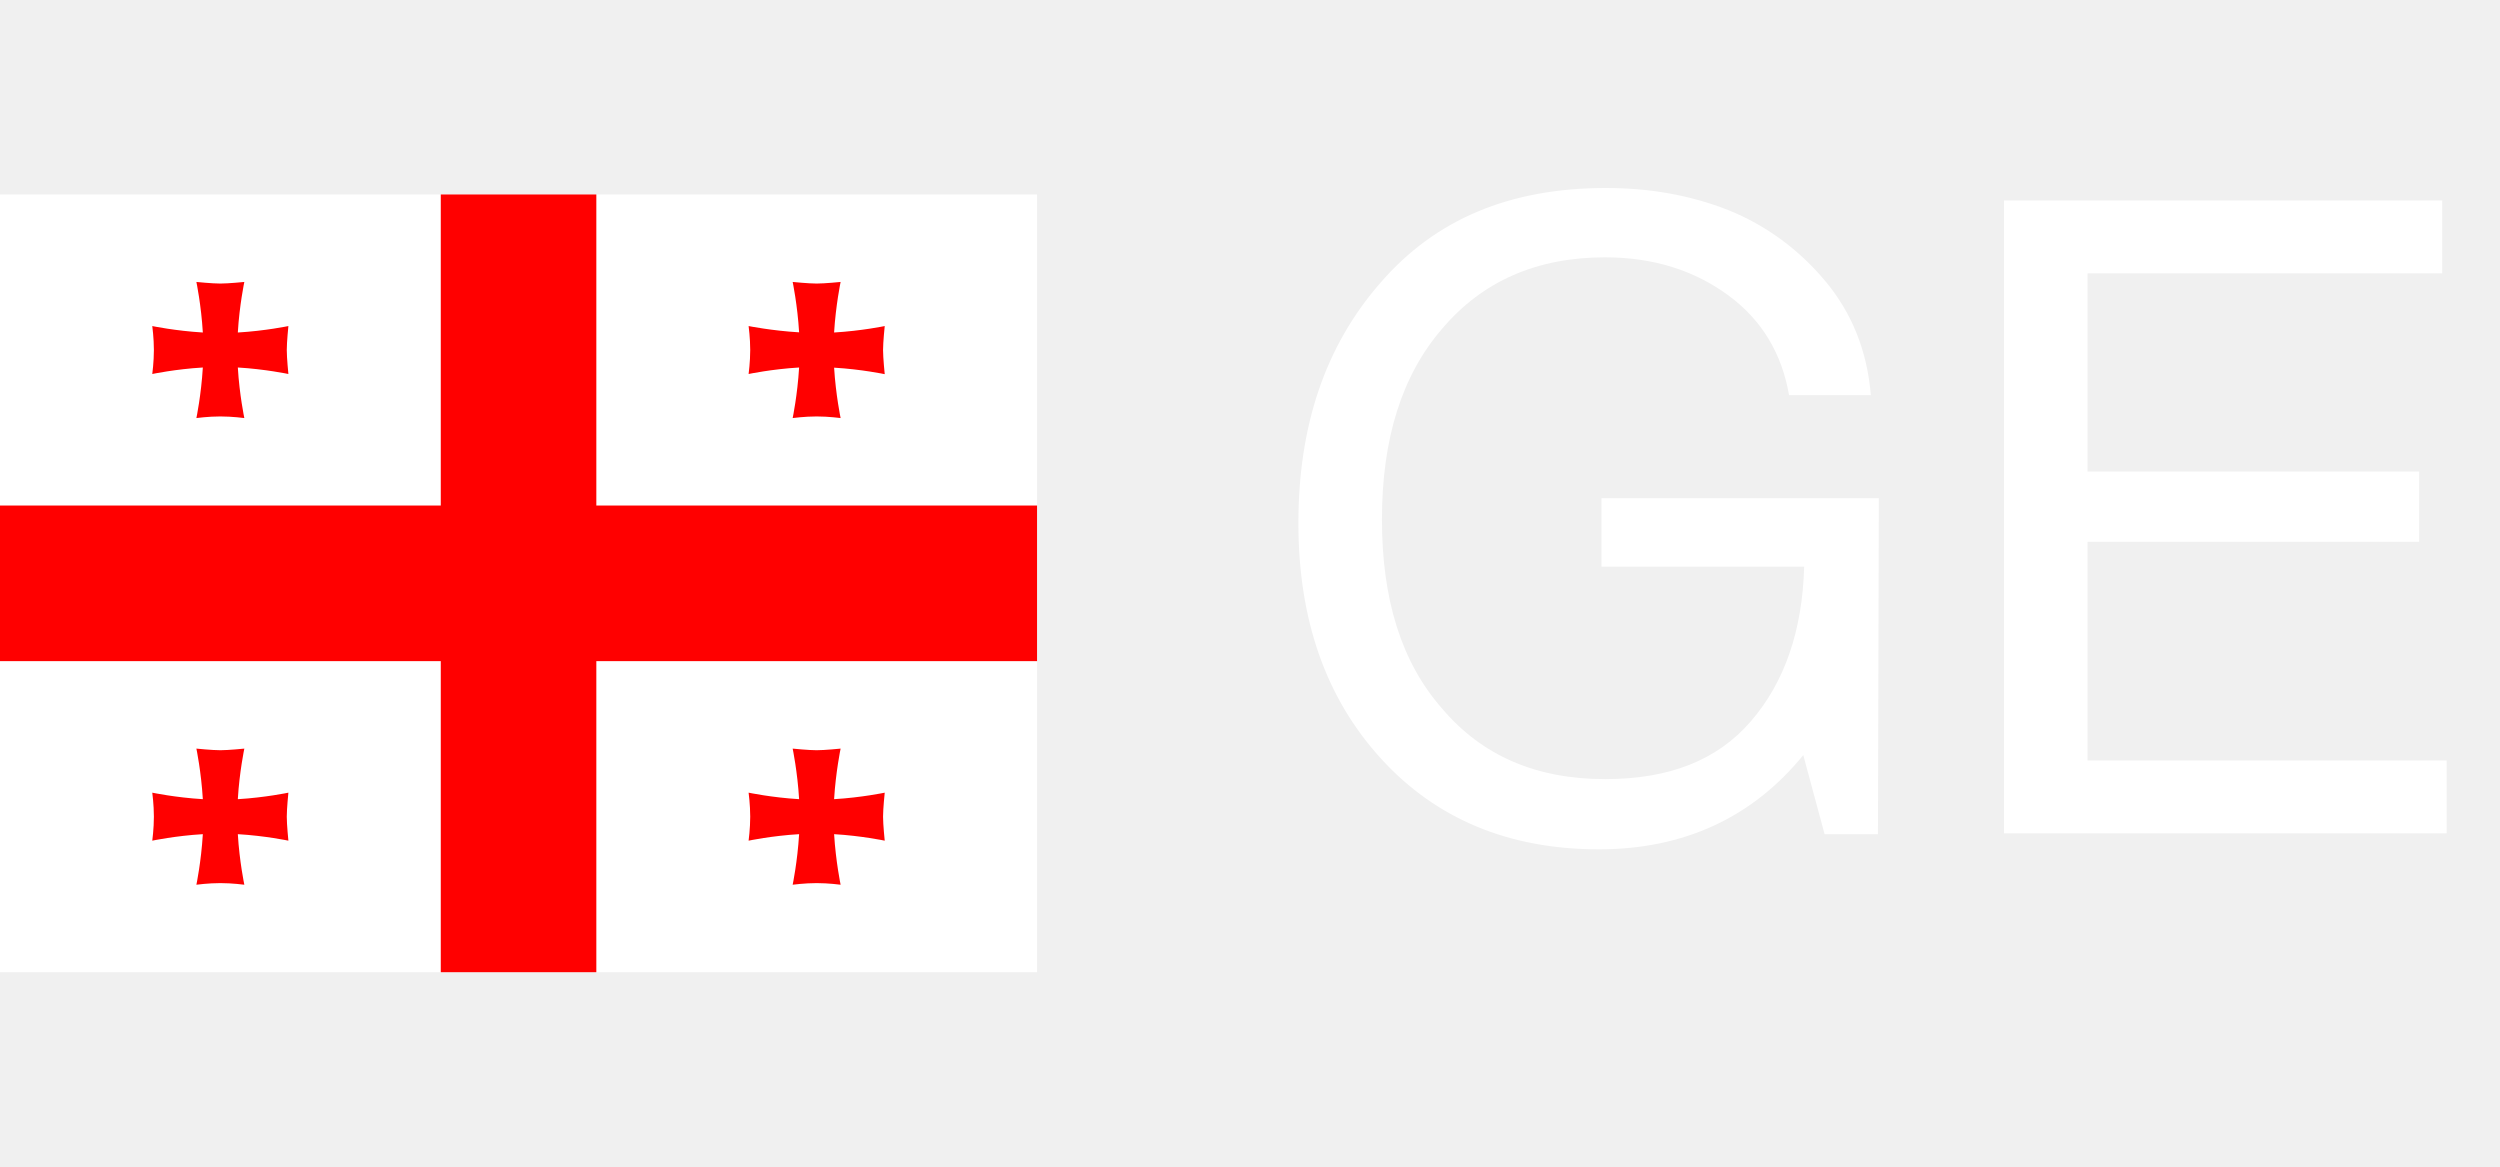
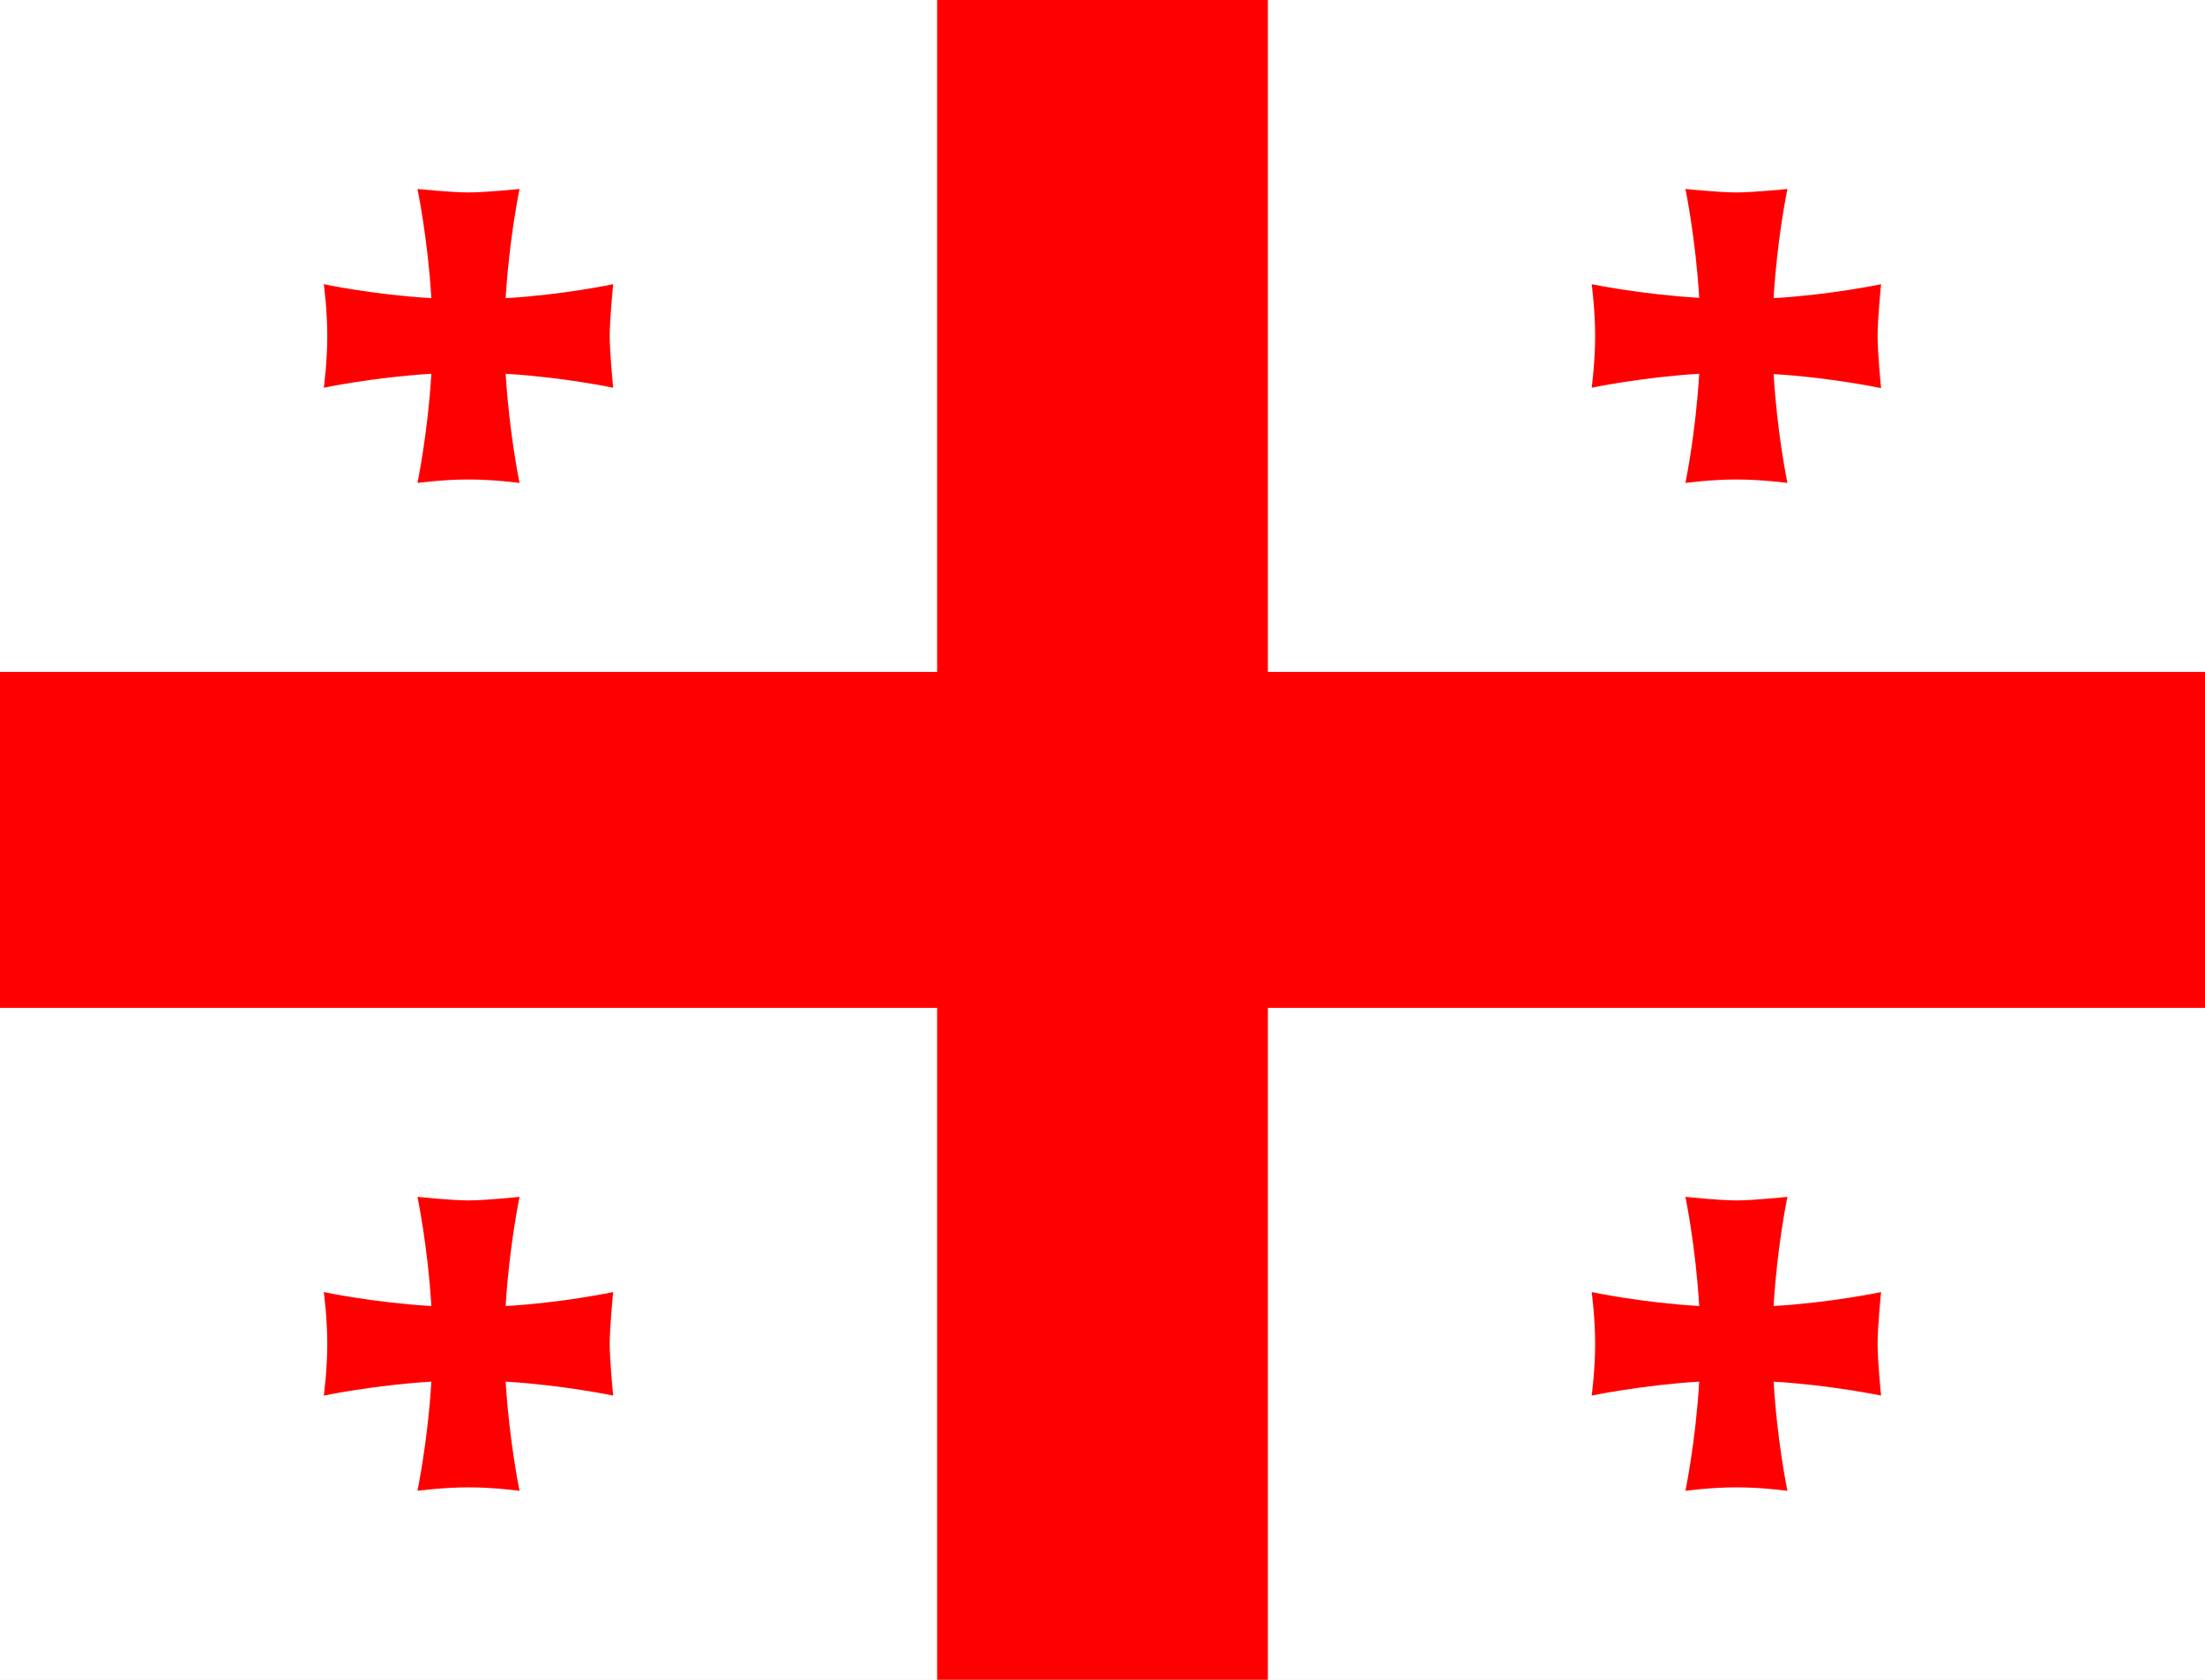
- <svg xmlns="http://www.w3.org/2000/svg" width="45" height="21" viewBox="0 0 45 21" fill="none">
-   <g clip-path="url(#clip0_701_5193)">
-     <path d="M0 3.5H18.667V17.5H0V3.5Z" fill="white" />
-     <path d="M7.934 3.5H10.734V17.5H7.934V3.5Z" fill="#FF0000" />
-     <path d="M0 9.1H18.667V11.9H0V9.1Z" fill="#FF0000" />
-     <path fill-rule="evenodd" clip-rule="evenodd" d="M4.281 14.382C4.31 13.892 4.398 13.475 4.398 13.475C4.398 13.475 4.112 13.504 3.966 13.504C3.82 13.504 3.535 13.475 3.535 13.475C3.535 13.475 3.622 13.892 3.651 14.385C3.158 14.356 2.741 14.268 2.741 14.268C2.741 14.268 2.77 14.484 2.77 14.7C2.77 14.916 2.741 15.132 2.741 15.132C2.741 15.132 3.158 15.044 3.651 15.015C3.622 15.508 3.535 15.925 3.535 15.925C3.535 15.925 3.75 15.896 3.966 15.896C4.182 15.896 4.398 15.925 4.398 15.925C4.398 15.925 4.31 15.508 4.281 15.015C4.774 15.044 5.191 15.132 5.191 15.132C5.191 15.132 5.162 14.846 5.162 14.7C5.162 14.554 5.191 14.268 5.191 14.268C5.191 14.268 4.774 14.356 4.284 14.385L4.281 14.382ZM15.014 5.982C15.044 5.492 15.131 5.075 15.131 5.075C15.131 5.075 14.845 5.104 14.7 5.104C14.554 5.104 14.268 5.075 14.268 5.075C14.268 5.075 14.355 5.492 14.384 5.982C13.892 5.953 13.475 5.869 13.475 5.869C13.475 5.869 13.504 6.084 13.504 6.3C13.504 6.516 13.475 6.732 13.475 6.732C13.475 6.732 13.892 6.644 14.384 6.615C14.355 7.108 14.268 7.525 14.268 7.525C14.268 7.525 14.484 7.496 14.7 7.496C14.915 7.496 15.131 7.525 15.131 7.525C15.131 7.525 15.044 7.108 15.014 6.618C15.508 6.647 15.925 6.735 15.925 6.735C15.925 6.735 15.895 6.443 15.895 6.3C15.895 6.157 15.925 5.869 15.925 5.869C15.925 5.869 15.508 5.956 15.014 5.985V5.982ZM4.281 5.982C4.31 5.492 4.398 5.075 4.398 5.075C4.398 5.075 4.112 5.104 3.966 5.104C3.82 5.104 3.535 5.075 3.535 5.075C3.535 5.075 3.622 5.492 3.651 5.985C3.158 5.956 2.741 5.869 2.741 5.869C2.741 5.869 2.77 6.084 2.77 6.3C2.77 6.516 2.741 6.732 2.741 6.732C2.741 6.732 3.158 6.644 3.651 6.615C3.622 7.108 3.535 7.525 3.535 7.525C3.535 7.525 3.75 7.496 3.966 7.496C4.182 7.496 4.398 7.525 4.398 7.525C4.398 7.525 4.31 7.108 4.281 6.615C4.774 6.644 5.191 6.732 5.191 6.732C5.191 6.732 5.162 6.446 5.162 6.3C5.162 6.154 5.191 5.869 5.191 5.869C5.191 5.869 4.774 5.956 4.284 5.985L4.281 5.982ZM15.014 14.382C15.044 13.892 15.131 13.475 15.131 13.475C15.131 13.475 14.845 13.504 14.7 13.504C14.554 13.504 14.268 13.475 14.268 13.475C14.268 13.475 14.355 13.892 14.384 14.385C13.892 14.356 13.475 14.268 13.475 14.268C13.475 14.268 13.504 14.484 13.504 14.7C13.504 14.916 13.475 15.132 13.475 15.132C13.475 15.132 13.892 15.044 14.384 15.015C14.355 15.508 14.268 15.925 14.268 15.925C14.268 15.925 14.484 15.896 14.7 15.896C14.915 15.896 15.131 15.925 15.131 15.925C15.131 15.925 15.044 15.508 15.014 15.015C15.508 15.044 15.925 15.132 15.925 15.132C15.925 15.132 15.895 14.846 15.895 14.7C15.895 14.554 15.925 14.268 15.925 14.268C15.925 14.268 15.508 14.356 15.014 14.385V14.382Z" fill="#FF0000" />
+ <svg xmlns="http://www.w3.org/2000/svg" width="21" height="16" viewBox="0 0 21 16" fill="none">
+   <g clip-path="url(#clip0_2001_14771)">
+     <path d="M0 0H21V16H0V0Z" fill="white" />
+     <path d="M8.925 0H12.075V16H8.925V0Z" fill="#FF0000" />
+     <path d="M0 6.4H21V9.6H0V6.4Z" fill="#FF0000" />
+     <path fill-rule="evenodd" clip-rule="evenodd" d="M4.816 12.437C4.849 11.877 4.948 11.4 4.948 11.4C4.948 11.4 4.626 11.434 4.462 11.434C4.298 11.434 3.976 11.4 3.976 11.4C3.976 11.4 4.075 11.877 4.108 12.44C3.553 12.407 3.084 12.307 3.084 12.307C3.084 12.307 3.117 12.553 3.117 12.8C3.117 13.047 3.084 13.293 3.084 13.293C3.084 13.293 3.553 13.194 4.108 13.16C4.075 13.723 3.976 14.2 3.976 14.2C3.976 14.2 4.219 14.167 4.462 14.167C4.705 14.167 4.948 14.2 4.948 14.2C4.948 14.2 4.849 13.723 4.816 13.16C5.371 13.194 5.84 13.293 5.84 13.293C5.84 13.293 5.807 12.967 5.807 12.8C5.807 12.633 5.84 12.307 5.84 12.307C5.84 12.307 5.371 12.407 4.82 12.44L4.816 12.437ZM16.892 2.837C16.924 2.277 17.023 1.8 17.023 1.8C17.023 1.8 16.701 1.833 16.537 1.833C16.373 1.833 16.052 1.8 16.052 1.8C16.052 1.8 16.15 2.277 16.183 2.837C15.628 2.804 15.159 2.707 15.159 2.707C15.159 2.707 15.192 2.954 15.192 3.2C15.192 3.447 15.159 3.693 15.159 3.693C15.159 3.693 15.628 3.594 16.183 3.56C16.15 4.123 16.052 4.6 16.052 4.6C16.052 4.6 16.294 4.567 16.537 4.567C16.78 4.567 17.023 4.6 17.023 4.6C17.023 4.6 16.924 4.123 16.892 3.563C17.446 3.597 17.915 3.697 17.915 3.697C17.915 3.697 17.882 3.364 17.882 3.2C17.882 3.037 17.915 2.707 17.915 2.707C17.915 2.707 17.446 2.807 16.892 2.84V2.837ZM4.816 2.837C4.849 2.277 4.948 1.8 4.948 1.8C4.948 1.8 4.626 1.833 4.462 1.833C4.298 1.833 3.976 1.8 3.976 1.8C3.976 1.8 4.075 2.277 4.108 2.84C3.553 2.807 3.084 2.707 3.084 2.707C3.084 2.707 3.117 2.954 3.117 3.2C3.117 3.447 3.084 3.693 3.084 3.693C3.084 3.693 3.553 3.594 4.108 3.56C4.075 4.123 3.976 4.6 3.976 4.6C3.976 4.6 4.219 4.567 4.462 4.567C4.705 4.567 4.948 4.6 4.948 4.6C4.948 4.6 4.849 4.123 4.816 3.56C5.371 3.594 5.84 3.693 5.84 3.693C5.84 3.693 5.807 3.367 5.807 3.2C5.807 3.034 5.84 2.707 5.84 2.707C5.84 2.707 5.371 2.807 4.82 2.84L4.816 2.837ZM16.892 12.437C16.924 11.877 17.023 11.4 17.023 11.4C17.023 11.4 16.701 11.434 16.537 11.434C16.373 11.434 16.052 11.4 16.052 11.4C16.052 11.4 16.15 11.877 16.183 12.44C15.628 12.407 15.159 12.307 15.159 12.307C15.159 12.307 15.192 12.553 15.192 12.8C15.192 13.047 15.159 13.293 15.159 13.293C15.159 13.293 15.628 13.194 16.183 13.16C16.15 13.723 16.052 14.2 16.052 14.2C16.052 14.2 16.294 14.167 16.537 14.167C16.78 14.167 17.023 14.2 17.023 14.2C17.023 14.2 16.924 13.723 16.892 13.16C17.446 13.194 17.915 13.293 17.915 13.293C17.915 13.293 17.882 12.967 17.882 12.8C17.882 12.633 17.915 12.307 17.915 12.307C17.915 12.307 17.446 12.407 16.892 12.44V12.437Z" fill="#FF0000" />
  </g>
-   <path d="M33.819 8.968L33.803 15.016H32.843L32.459 13.592C31.547 14.712 30.315 15.288 28.779 15.288C27.163 15.288 25.851 14.744 24.859 13.656C23.867 12.568 23.371 11.16 23.371 9.416C23.371 7.672 23.851 6.232 24.843 5.096C25.835 3.944 27.179 3.384 28.907 3.384C29.691 3.384 30.427 3.512 31.115 3.784C31.787 4.056 32.379 4.488 32.859 5.064C33.339 5.64 33.611 6.328 33.675 7.112H32.203C32.075 6.376 31.723 5.768 31.115 5.32C30.507 4.872 29.771 4.632 28.891 4.632C27.659 4.632 26.683 5.064 25.963 5.912C25.227 6.76 24.875 7.912 24.875 9.352C24.875 10.792 25.227 11.928 25.963 12.76C26.683 13.608 27.659 14.024 28.891 14.024C30.043 14.024 30.907 13.688 31.515 12.984C32.123 12.28 32.443 11.352 32.475 10.2H28.827V8.968H33.819ZM43.96 3.608V4.92H37.576V8.488H43.544V9.752H37.576V13.688H44.04V15H36.072V3.608H43.96Z" fill="white" />
  <defs>
-     <clipPath id="clip0_701_5193">
-       <rect width="18.667" height="14" fill="white" transform="translate(0 3.5)" />
+     <clipPath id="clip0_2001_14771">
+       <rect width="21" height="16" fill="white" />
    </clipPath>
  </defs>
</svg>
